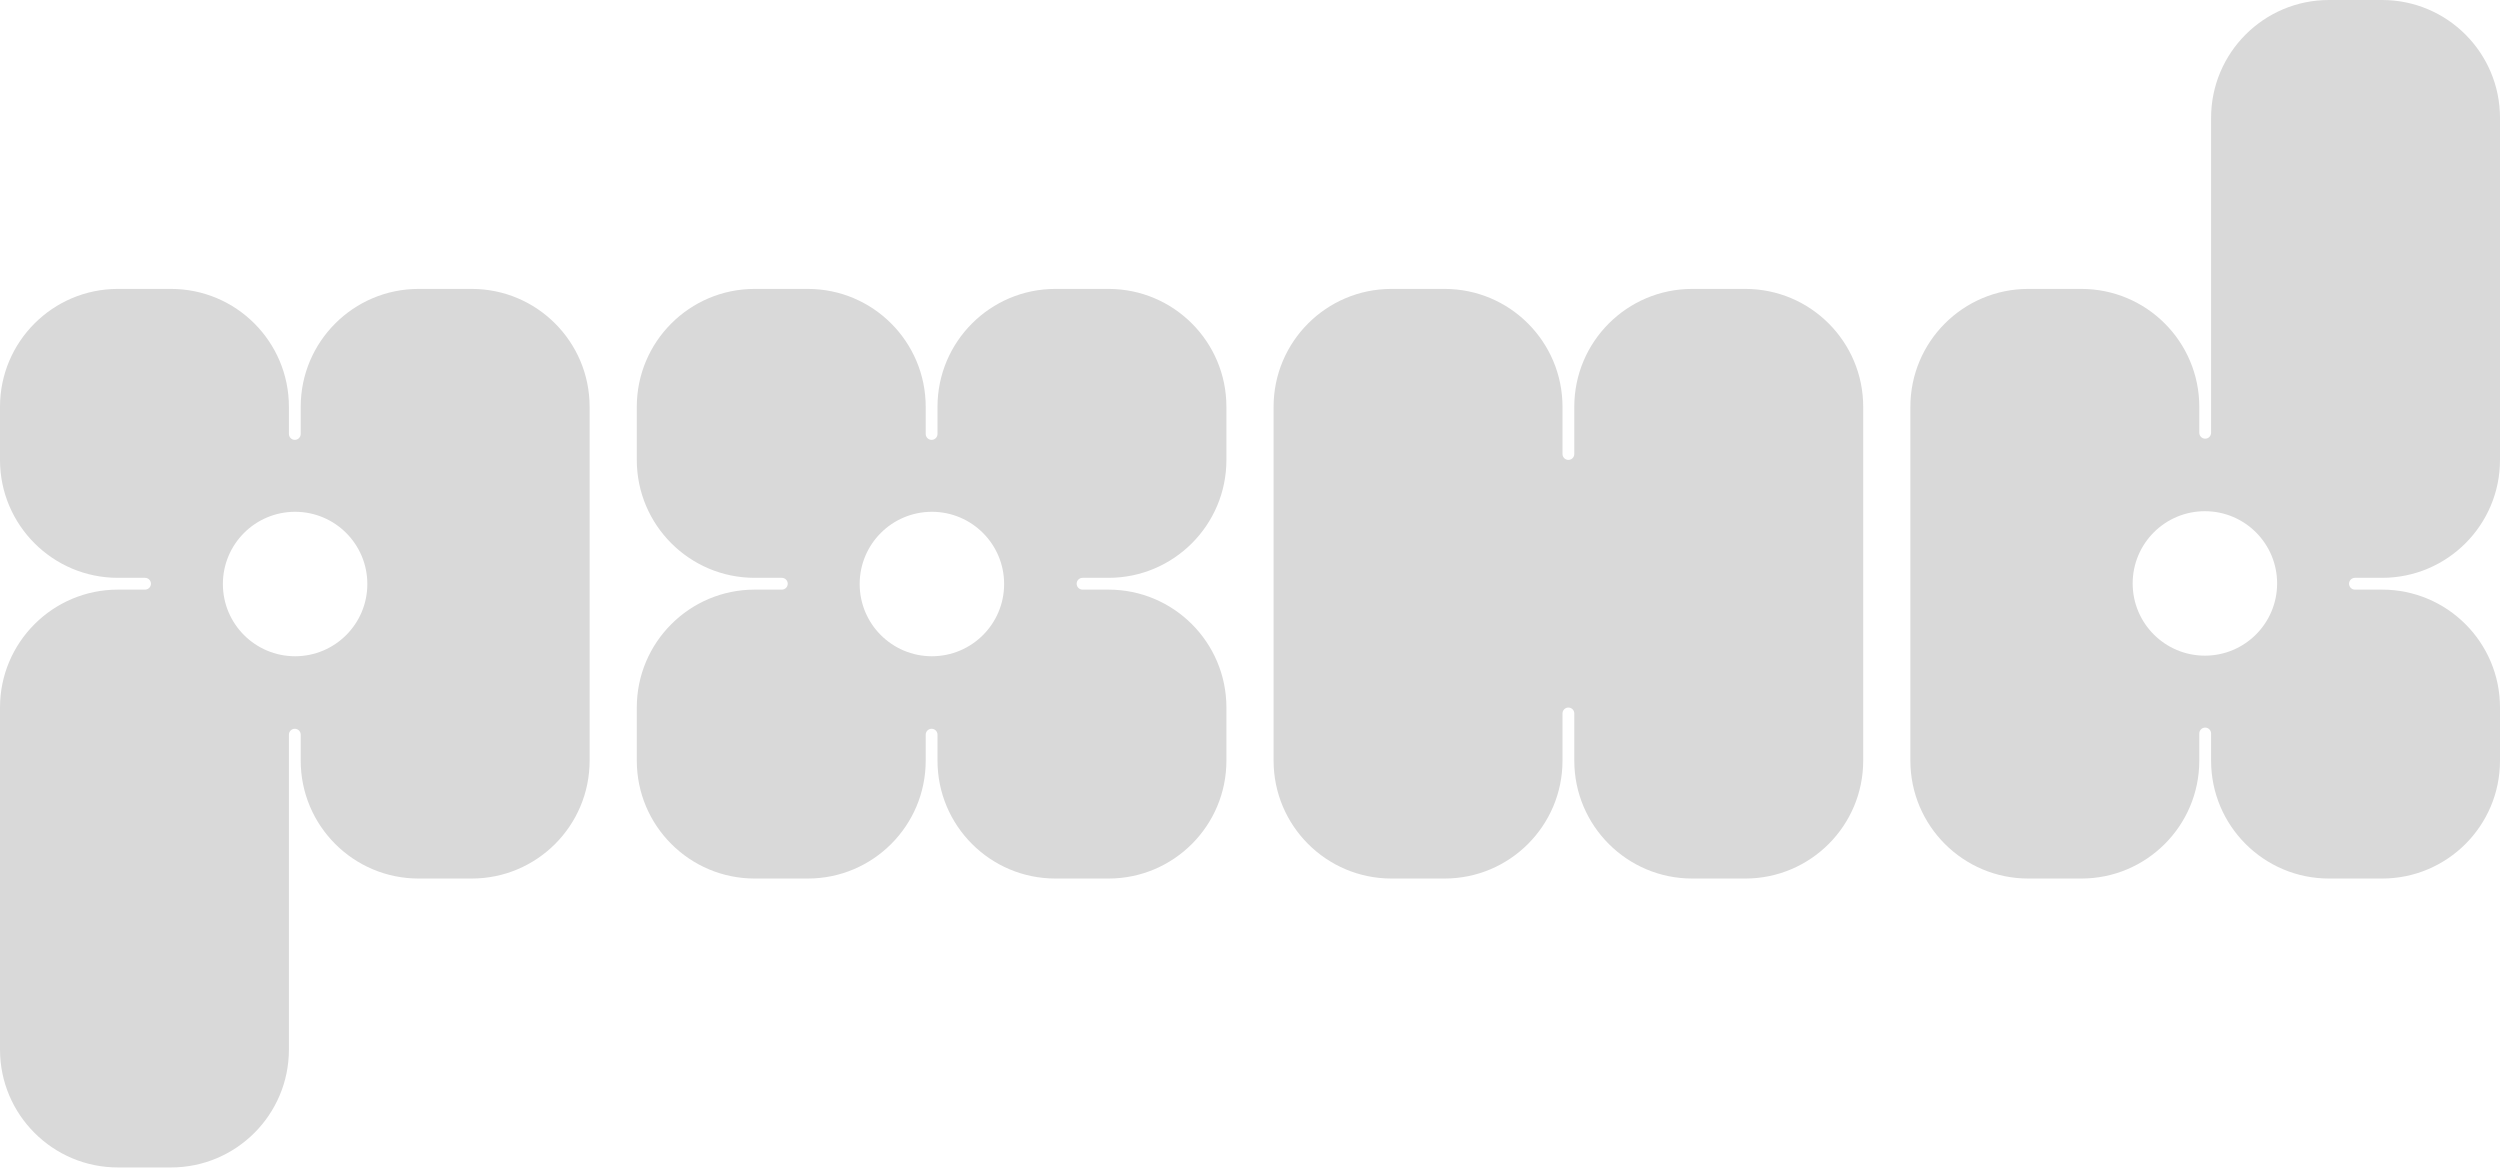
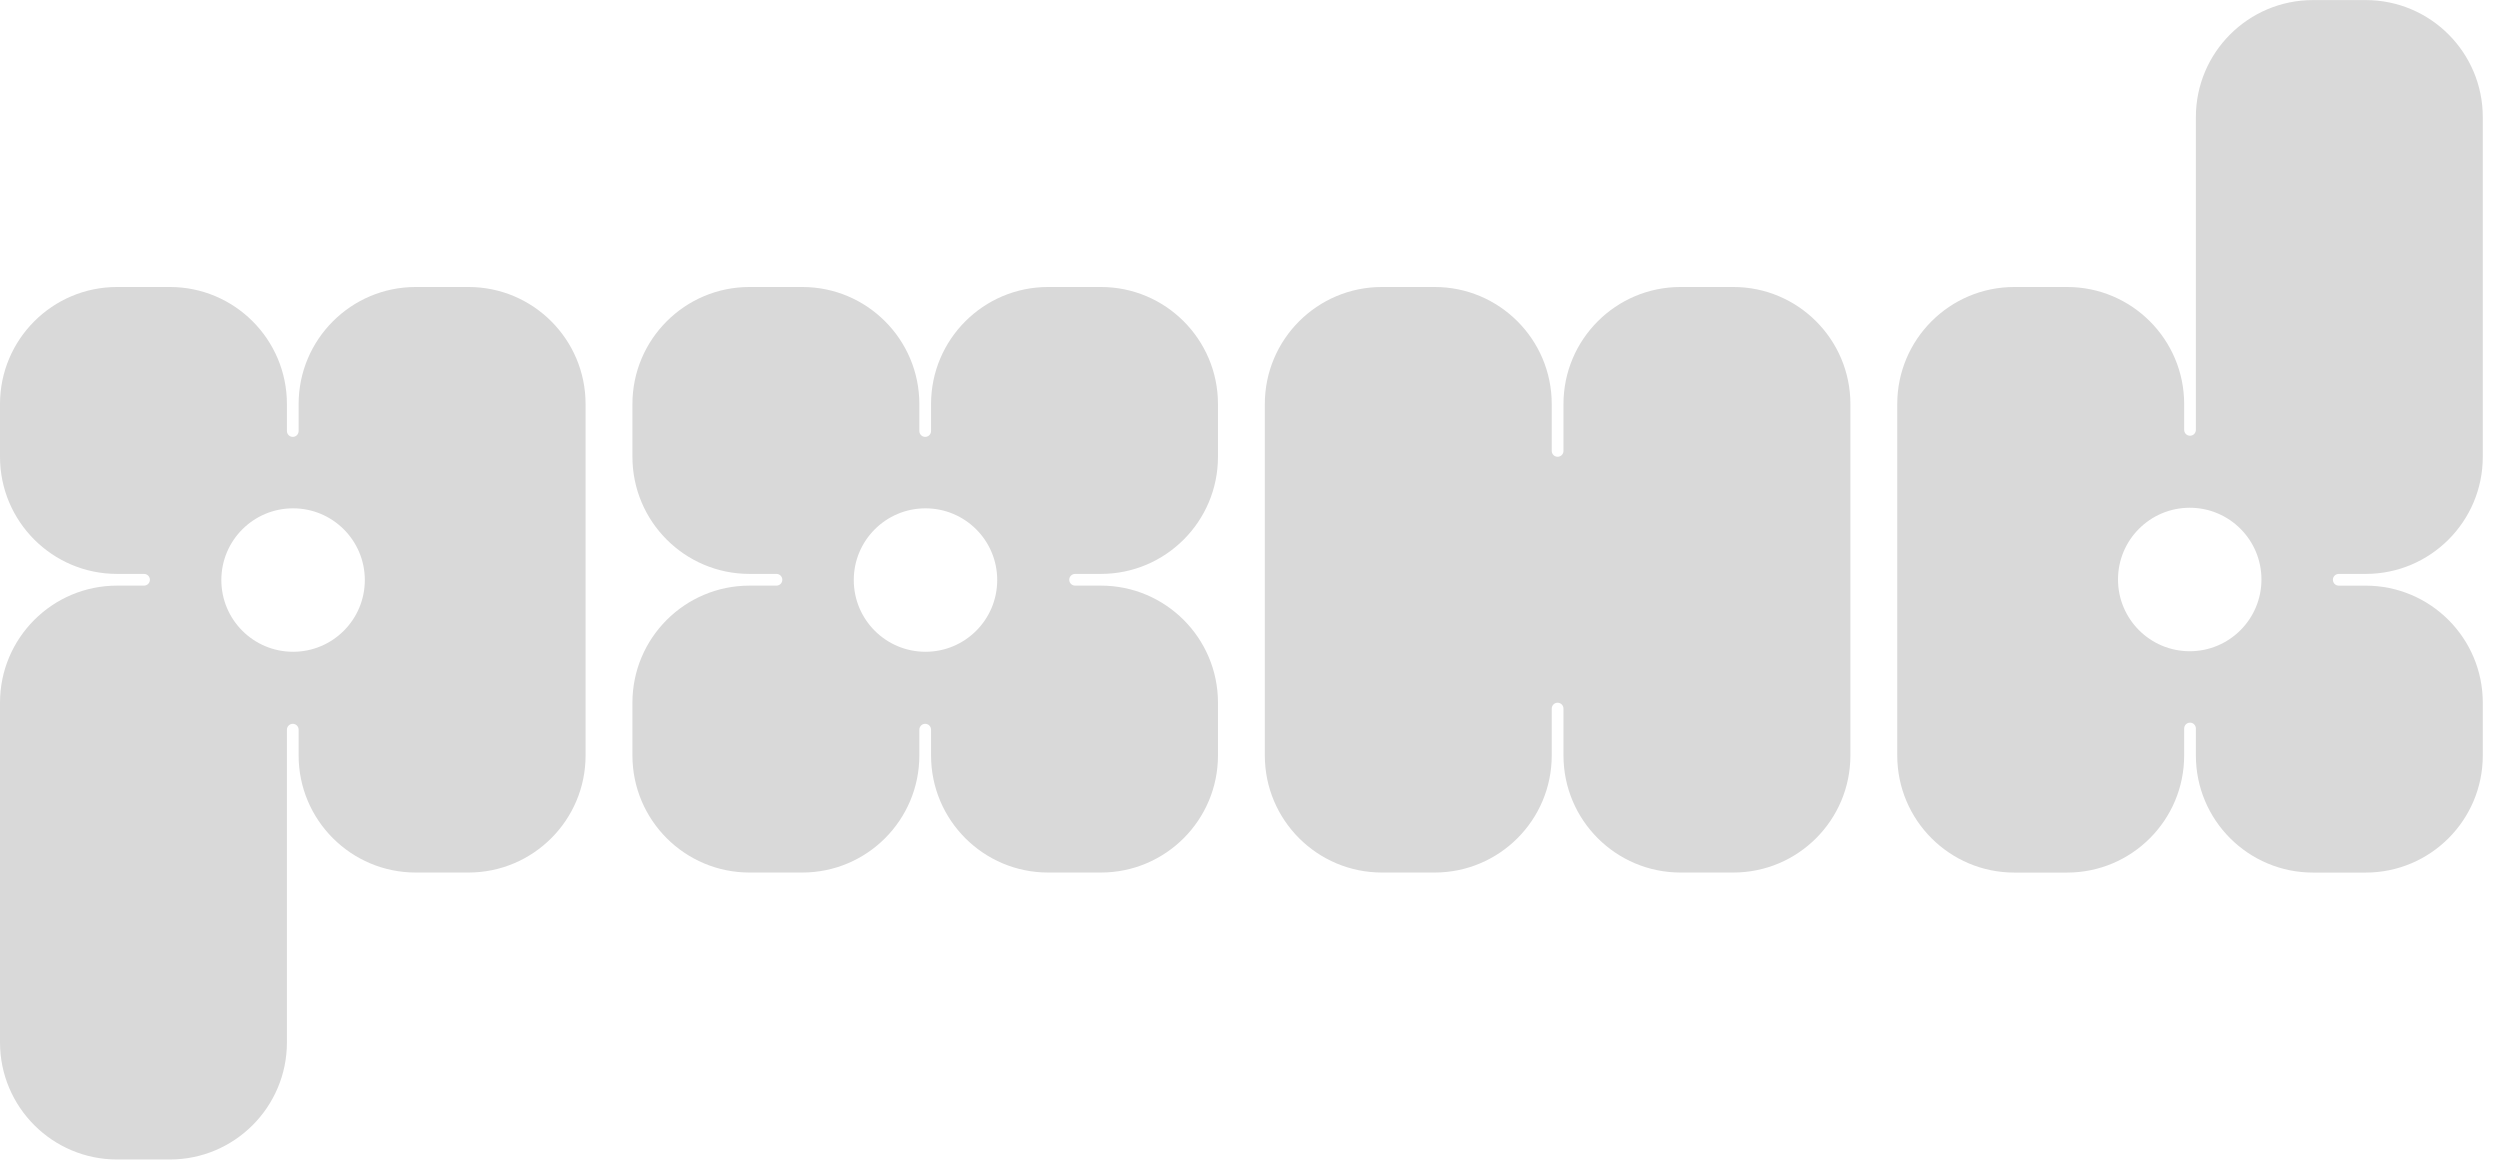
- <svg xmlns="http://www.w3.org/2000/svg" width="2120" height="990" viewBox="0 0 2120 990" fill="none">
-   <path fill-rule="evenodd" clip-rule="evenodd" d="M640 245H685C740.228 245 785 289.772 785 345V368C785 370.761 787.239 373 790 373C792.761 373 795 370.761 795 368V345C795 289.772 839.772 245 895 245H940C995.228 245 1040 289.772 1040 345V390C1040 445.228 995.228 490 940 490H918C915.239 490 913 492.239 913 495C913 497.761 915.239 500 918 500H940C995.228 500 1040 544.772 1040 600V645C1040 700.228 995.228 745 940 745H895C839.772 745 795 700.228 795 645V623C795 620.239 792.761 618 790 618C787.239 618 785 620.239 785 623V645C785 700.228 740.228 745 685 745H640C584.772 745 540 700.228 540 645V600C540 544.772 584.772 500 640 500H663C665.761 500 668 497.761 668 495C668 492.239 665.761 490 663 490H640C584.772 490 540 445.228 540 390V345C540 289.772 584.772 245 640 245ZM790.25 556.5C824.077 556.5 851.5 529.077 851.5 495.25C851.5 461.423 824.077 434 790.25 434C756.423 434 729 461.423 729 495.25C729 529.077 756.423 556.5 790.25 556.5Z" fill="#D9D9D9" style="fill:#D9D9D9;fill:color(display-p3 0.851 0.851 0.851);fill-opacity:1;" />
-   <path d="M1225 245H1180C1124.77 245 1080 289.772 1080 345V373V390V600V618V645C1080 700.228 1124.77 745 1180 745H1225C1280.23 745 1325 700.228 1325 645V605C1325 602.239 1327.24 600 1330 600C1332.76 600 1335 602.239 1335 605V645C1335 700.228 1379.77 745 1435 745H1480C1535.23 745 1580 700.228 1580 645V618V600V390V373V345C1580 289.772 1535.23 245 1480 245H1435C1379.77 245 1335 289.772 1335 345V385C1335 387.761 1332.76 390 1330 390C1327.24 390 1325 387.761 1325 385V345C1325 289.772 1280.23 245 1225 245Z" fill="#D9D9D9" style="fill:#D9D9D9;fill:color(display-p3 0.851 0.851 0.851);fill-opacity:1;" />
-   <path fill-rule="evenodd" clip-rule="evenodd" d="M100 245H145C200.228 245 245 289.772 245 345V368C245 370.761 247.239 373 250 373C252.761 373 255 370.761 255 368V345C255 289.772 299.772 245 355 245H400C455.228 245 500 289.772 500 345V373V390V600V618V645C500 700.228 455.228 745 400 745H355C299.772 745 255 700.228 255 645V623C255 620.239 252.761 618 250 618C247.239 618 245 620.239 245 623V645V845V863V890C245 945.228 200.228 990 145 990H100C44.772 990 0 945.228 0 890V863V845V645V618V600C0 544.772 44.772 500 100 500H123C125.761 500 128 497.761 128 495C128 492.239 125.761 490 123 490H100C44.772 490 0 445.228 0 390V345C0 289.772 44.772 245 100 245ZM250.25 556.5C284.077 556.5 311.5 529.077 311.5 495.25C311.5 461.423 284.077 434 250.25 434C216.423 434 189 461.423 189 495.25C189 529.077 216.423 556.5 250.25 556.5Z" fill="#D9D9D9" style="fill:#D9D9D9;fill:color(display-p3 0.851 0.851 0.851);fill-opacity:1;" />
-   <path fill-rule="evenodd" clip-rule="evenodd" d="M2020 745H1975C1919.77 745 1875 700.228 1875 645V622C1875 619.239 1872.76 617 1870 617C1867.24 617 1865 619.239 1865 622V645C1865 700.228 1820.23 745 1765 745H1720C1664.77 745 1620 700.228 1620 645V617V600V390V372V345C1620 289.772 1664.77 245 1720 245H1765C1820.23 245 1865 289.772 1865 345V367C1865 369.761 1867.24 372 1870 372C1872.76 372 1875 369.761 1875 367V345V145V127V100C1875 44.772 1919.77 0 1975 0H2020C2075.23 0 2120 44.772 2120 100V127V145V345V372V390C2120 445.228 2075.23 490 2020 490H1997C1994.24 490 1992 492.239 1992 495C1992 497.761 1994.24 500 1997 500H2020C2075.23 500 2120 544.772 2120 600V645C2120 700.228 2075.23 745 2020 745ZM1869.75 433.5C1835.92 433.5 1808.5 460.923 1808.5 494.75C1808.5 528.577 1835.92 556 1869.75 556C1903.58 556 1931 528.577 1931 494.75C1931 460.923 1903.58 433.5 1869.75 433.5Z" fill="#D9D9D9" style="fill:#D9D9D9;fill:color(display-p3 0.851 0.851 0.851);fill-opacity:1;" />
+ <svg xmlns="http://www.w3.org/2000/svg" width="69" height="32.002" viewBox="0 0 69 32.002" fill="none">
+   <g id="Pond">
+     <path id="Vector" fill-rule="evenodd" clip-rule="evenodd" d="M20.687 7.921H22.142C23.927 7.921 25.374 9.368 25.374 11.153V11.896C25.374 11.986 25.446 12.058 25.535 12.058C25.625 12.058 25.697 11.986 25.697 11.896V11.153C25.697 9.368 27.144 7.921 28.929 7.921H30.384C32.169 7.921 33.616 9.368 33.616 11.153V12.607C33.616 14.393 32.169 15.84 30.384 15.84H29.673C29.584 15.84 29.511 15.912 29.511 16.002C29.511 16.091 29.584 16.163 29.673 16.163H30.384C32.169 16.163 33.616 17.61 33.616 19.395V20.85C33.616 22.635 32.169 24.082 30.384 24.082H28.929C27.144 24.082 25.697 22.635 25.697 20.85V20.139C25.697 20.05 25.625 19.977 25.535 19.977C25.446 19.977 25.374 20.05 25.374 20.139V20.85C25.374 22.635 23.927 24.082 22.142 24.082H20.687C18.902 24.082 17.455 22.635 17.455 20.85V19.395C17.455 17.61 18.902 16.163 20.687 16.163H21.43C21.52 16.163 21.592 16.091 21.592 16.002C21.592 15.912 21.52 15.84 21.43 15.84H20.687C18.902 15.84 17.455 14.393 17.455 12.607V11.153C17.455 9.368 18.902 7.921 20.687 7.921ZM25.544 17.989C26.637 17.989 27.523 17.103 27.523 16.009C27.523 14.916 26.637 14.03 25.544 14.03C24.45 14.03 23.564 14.916 23.564 16.009C23.564 17.103 24.45 17.989 25.544 17.989Z" fill="#D9D9D9" />
+     <path id="Vector_2" d="M39.596 7.921H38.142C36.356 7.921 34.909 9.368 34.909 11.153V12.058V12.607V19.395V19.977V20.85C34.909 22.635 36.356 24.082 38.142 24.082H39.596C41.381 24.082 42.828 22.635 42.828 20.85V19.557C42.828 19.468 42.901 19.395 42.99 19.395C43.079 19.395 43.152 19.468 43.152 19.557V20.85C43.152 22.635 44.599 24.082 46.384 24.082H47.839C49.624 24.082 51.071 22.635 51.071 20.85V19.977V19.395V12.607V12.058V11.153C51.071 9.368 49.624 7.921 47.839 7.921H46.384C44.599 7.921 43.152 9.368 43.152 11.153V12.446C43.152 12.535 43.079 12.607 42.99 12.607C42.901 12.607 42.828 12.535 42.828 12.446V11.153C42.828 9.368 41.381 7.921 39.596 7.921Z" fill="#D9D9D9" />
+     <path id="Vector_3" fill-rule="evenodd" clip-rule="evenodd" d="M3.232 7.921H4.687C6.472 7.921 7.919 9.368 7.919 11.153V11.896C7.919 11.986 7.992 12.058 8.081 12.058C8.17 12.058 8.242 11.986 8.242 11.896V11.153C8.242 9.368 9.69 7.921 11.475 7.921H12.929C14.714 7.921 16.162 9.368 16.162 11.153V12.058V12.607V19.395V19.977V20.85C16.162 22.635 14.714 24.082 12.929 24.082H11.475C9.69 24.082 8.242 22.635 8.242 20.85V20.139C8.242 20.05 8.17 19.977 8.081 19.977C7.992 19.977 7.919 20.05 7.919 20.139V20.85V27.315V27.896V28.769C7.919 30.554 6.472 32.002 4.687 32.002H3.232C1.447 32.002 0 30.554 0 28.769V27.896V27.315V20.85V19.977V19.395C0 17.61 1.447 16.163 3.232 16.163H3.976C4.065 16.163 4.137 16.091 4.137 16.002C4.137 15.912 4.065 15.84 3.976 15.84H3.232C1.447 15.84 0 14.393 0 12.607V11.153C0 9.368 1.447 7.921 3.232 7.921ZM8.089 17.989C9.182 17.989 10.069 17.103 10.069 16.009C10.069 14.916 9.182 14.03 8.089 14.03C6.995 14.03 6.109 14.916 6.109 16.009C6.109 17.103 6.995 17.989 8.089 17.989Z" fill="#D9D9D9" />
+     <path id="Vector_4" fill-rule="evenodd" clip-rule="evenodd" d="M65.293 24.083H63.839C62.053 24.083 60.606 22.636 60.606 20.85V20.107C60.606 20.018 60.534 19.945 60.445 19.945C60.355 19.945 60.283 20.018 60.283 20.107V20.85C60.283 22.636 58.836 24.083 57.051 24.083H55.596C53.811 24.083 52.364 22.636 52.364 20.85V19.945V19.396V12.608V12.026V11.153C52.364 9.368 53.811 7.921 55.596 7.921H57.051C58.836 7.921 60.283 9.368 60.283 11.153V11.865C60.283 11.954 60.355 12.026 60.445 12.026C60.534 12.026 60.606 11.954 60.606 11.865V11.153V4.689V4.107V3.234C60.606 1.449 62.053 0.002 63.839 0.002H65.293C67.078 0.002 68.525 1.449 68.525 3.234V4.107V4.689V11.153V12.026V12.608C68.525 14.393 67.078 15.84 65.293 15.84H64.55C64.46 15.84 64.388 15.913 64.388 16.002C64.388 16.091 64.46 16.164 64.55 16.164H65.293C67.078 16.164 68.525 17.611 68.525 19.396V20.85C68.525 22.636 67.078 24.083 65.293 24.083ZM60.437 14.014C59.343 14.014 58.457 14.9 58.457 15.994C58.457 17.087 59.343 17.974 60.437 17.974C61.53 17.974 62.416 17.087 62.416 15.994C62.416 14.9 61.53 14.014 60.437 14.014Z" fill="#D9D9D9" />
+   </g>
</svg>
